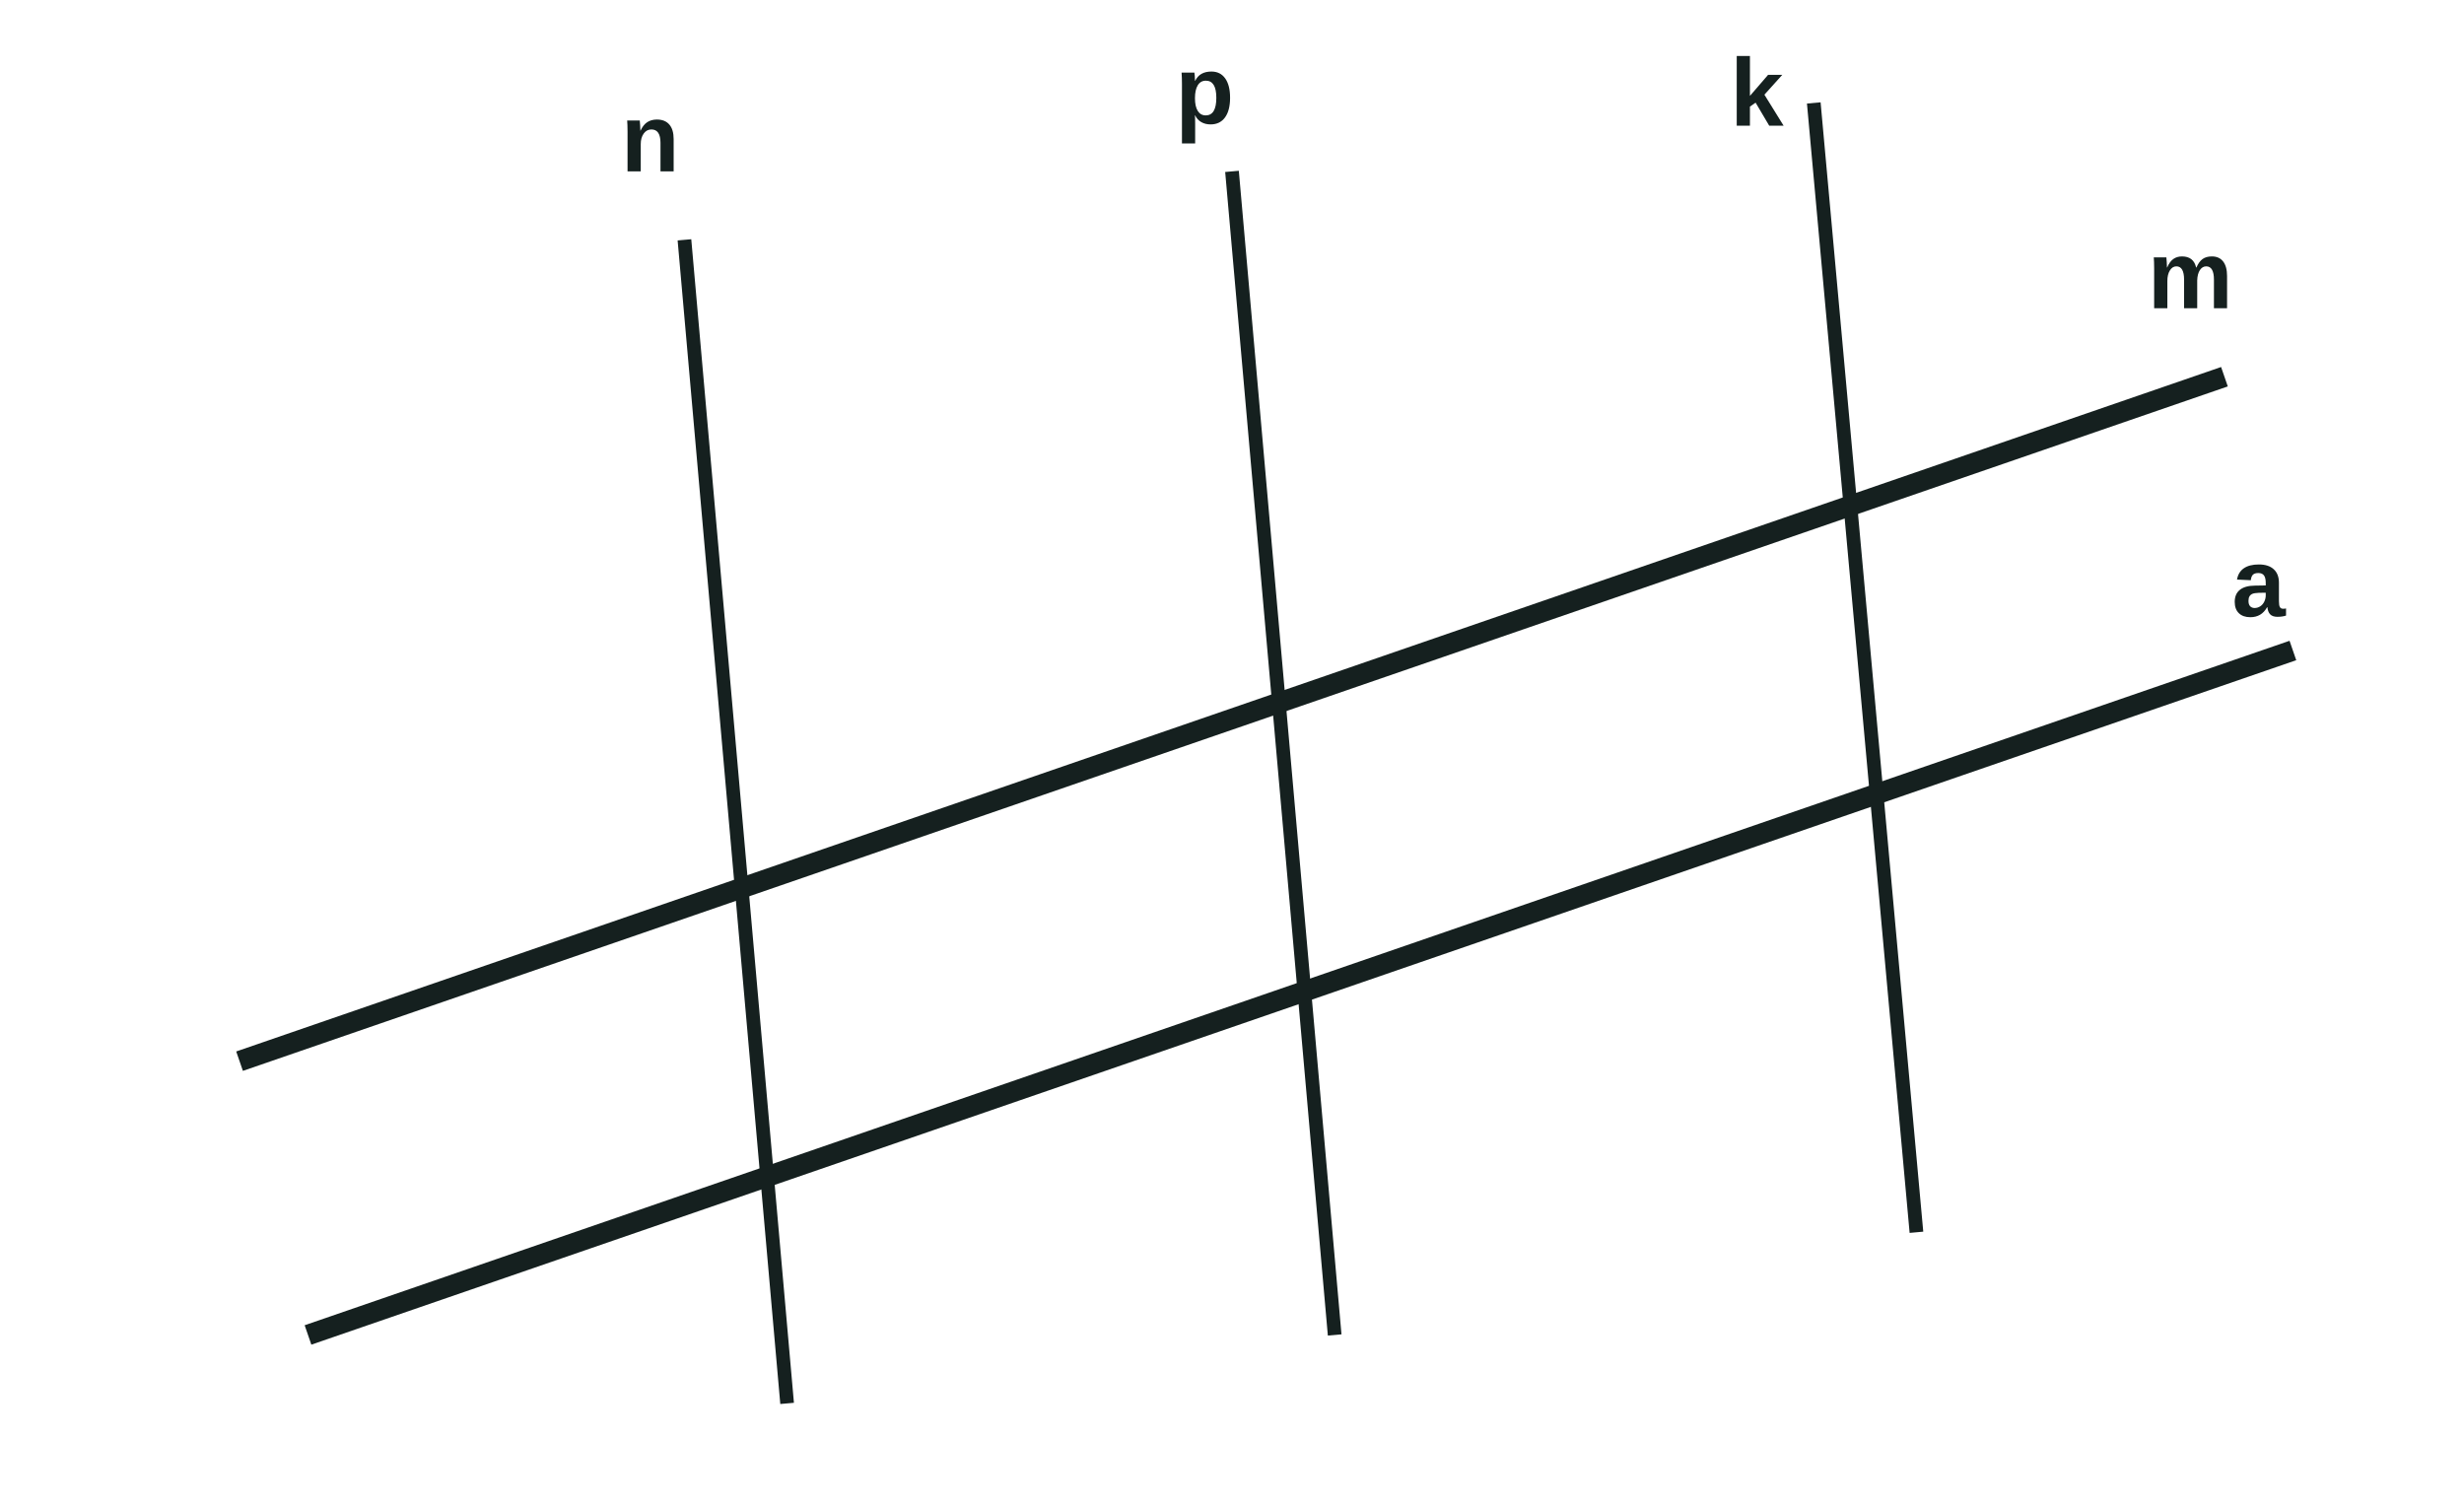
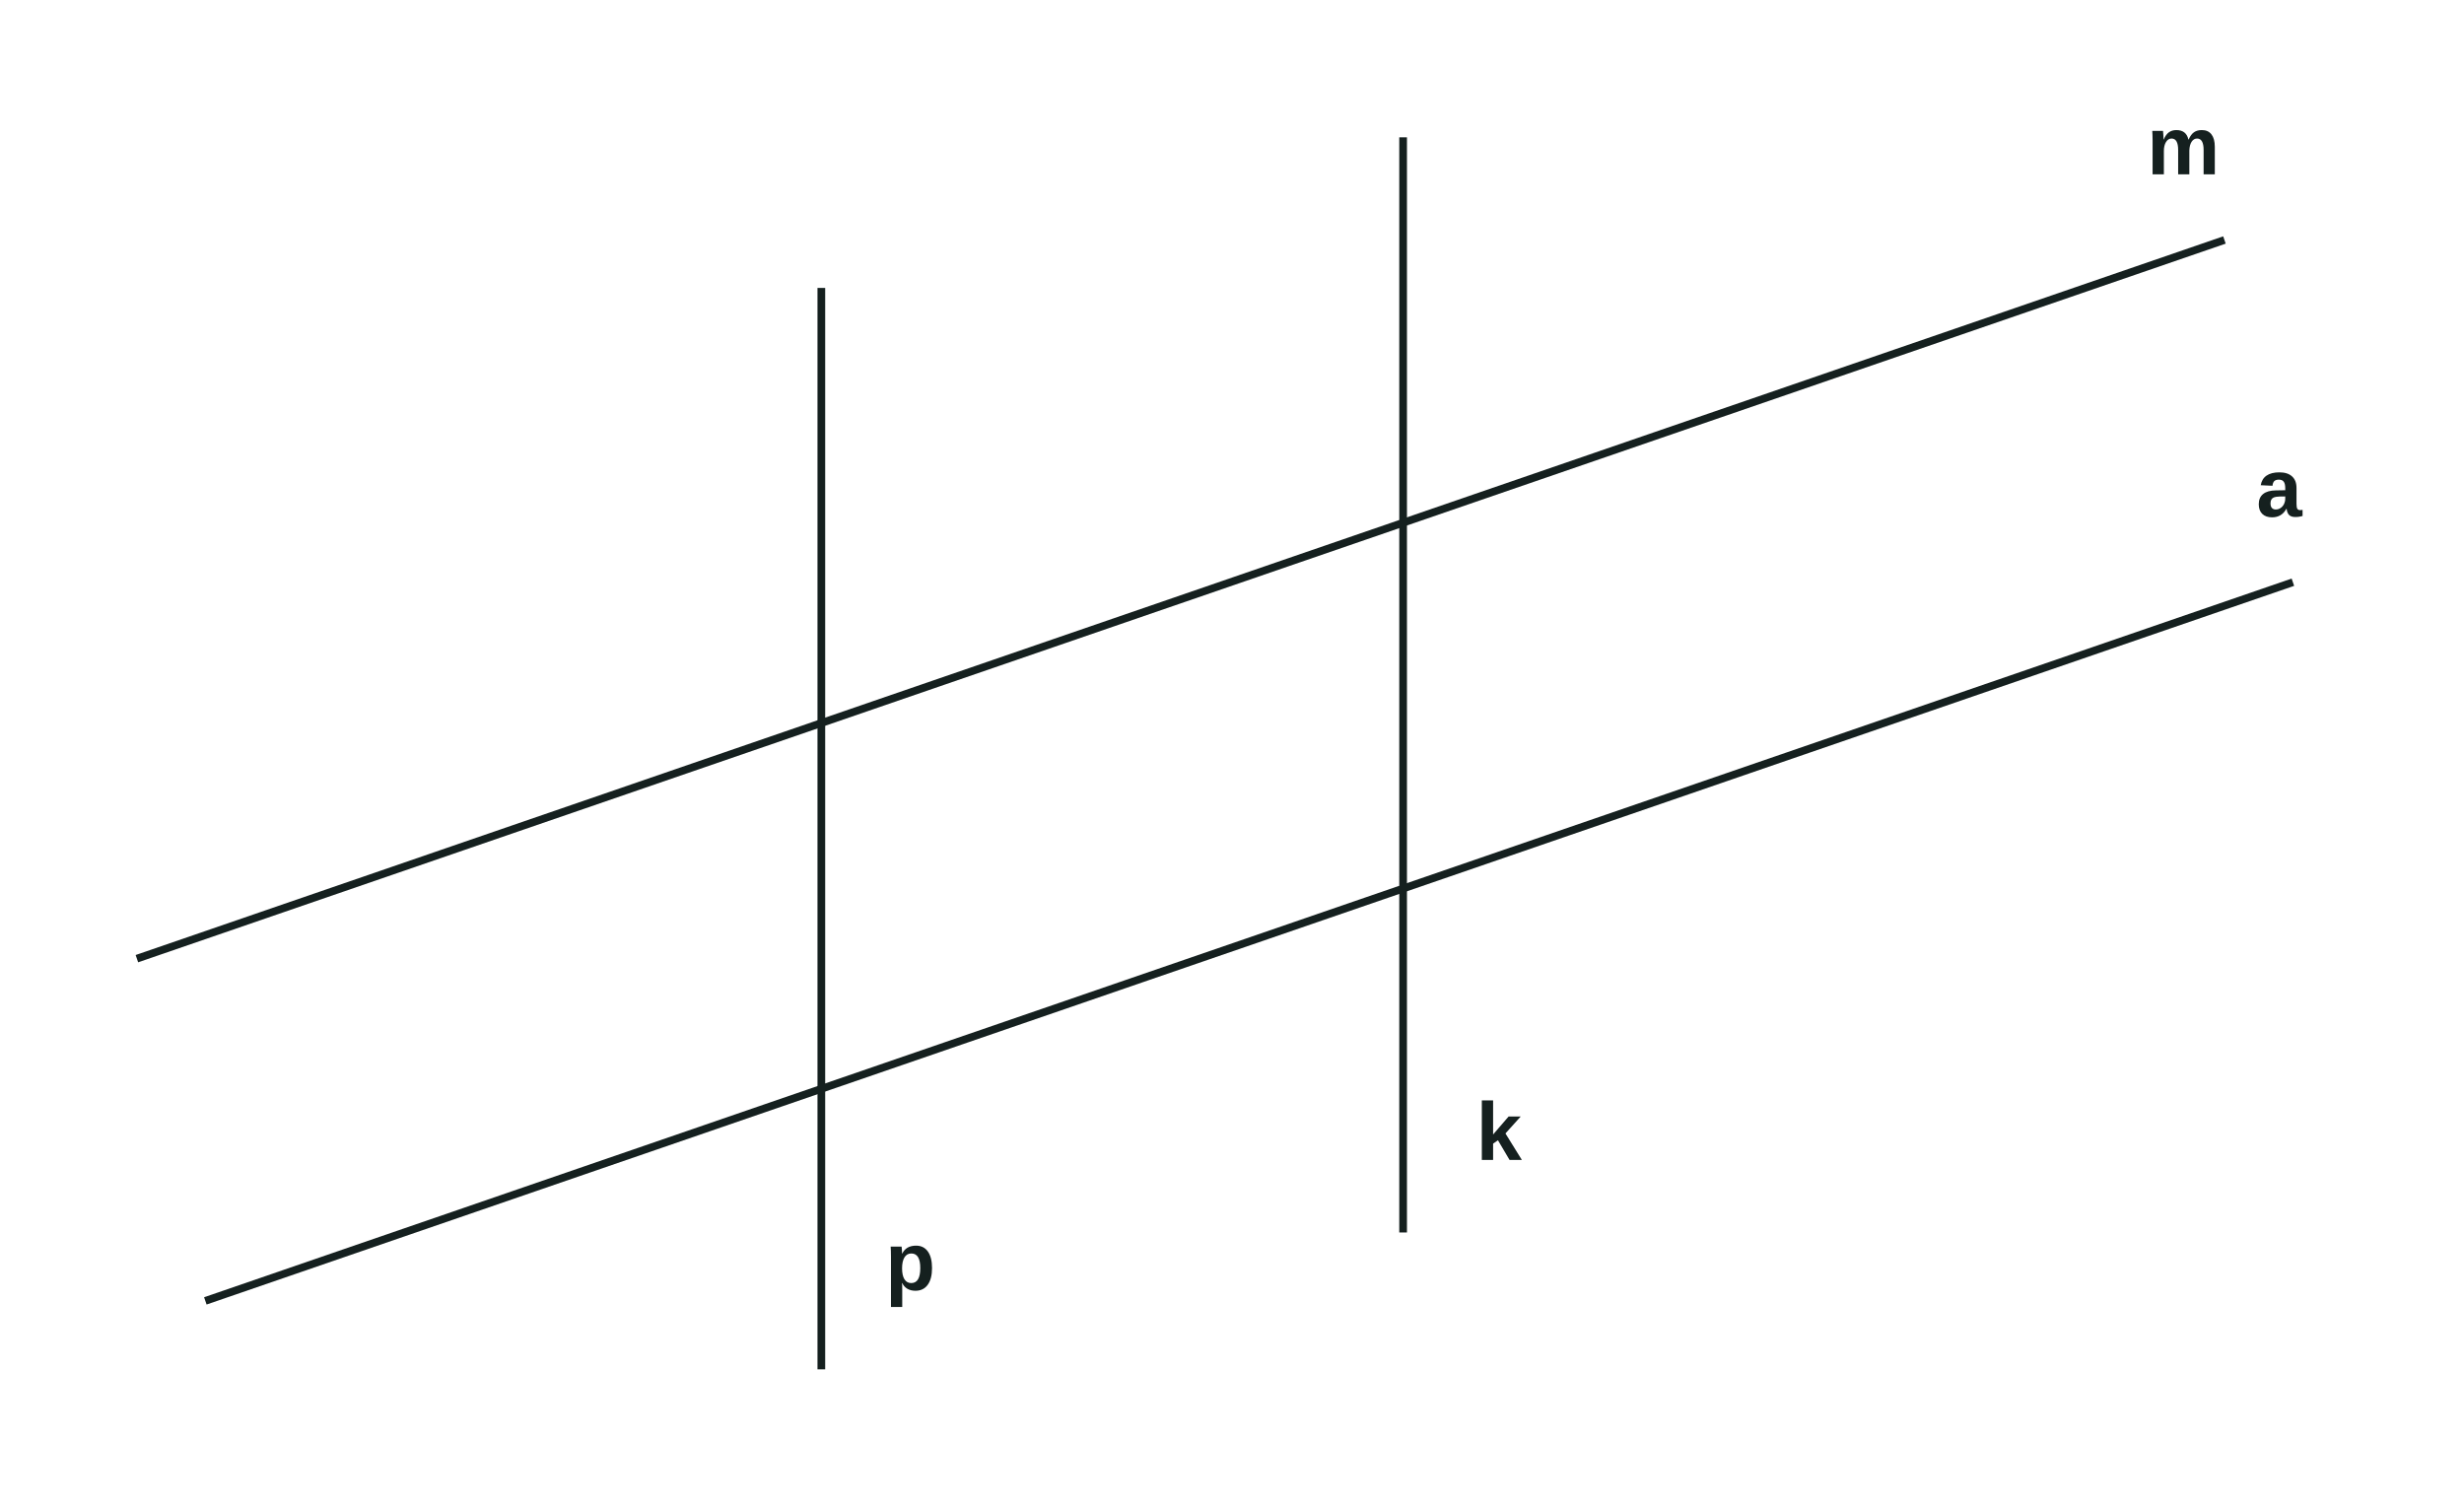
- <svg xmlns="http://www.w3.org/2000/svg" width="1024" height="626" style="overflow: hidden; display: block; background: var(--ld-figure-paper, #ffffff);" viewBox="0 0 1024 626">
+ <svg xmlns="http://www.w3.org/2000/svg" width="960" height="587" style="overflow: hidden; display: block; background: var(--ld-figure-paper, #ffffff);" viewBox="0 0 960 587">
  <defs>
    <filter id="ld-fig-10_f1" width="300%" height="300%" filterUnits="userSpaceOnUse">
      <feOffset in="SourceGraphic" result="offOut" dx="5" dy="5" />
      <feColorMatrix in="offOut" result="colorOut" type="matrix" values="0.1 0 0 0 0  0 0.1 0 0 0  0 0 0.1 0 0  0 0 0 1 0" />
      <feGaussianBlur in="colorOut" result="blurOut" stdDeviation="3" />
      <feBlend in="SourceGraphic" in2="blurOut" mode="normal" />
    </filter>
    <clipPath id="ld-fig-10_ClipFull">
-       <rect x="0" y="0" width="1024" height="626" rx="10" ry="10" />
+       <rect x="0" y="0" width="960" height="587" rx="10" ry="10" />
    </clipPath>
  </defs>
  <g />
  <g />
  <g />
  <g />
  <g />
  <g>
    <path id="ld-fig-10_jxgBoard1G1" stroke-linecap="round" stroke-linejoin="round" fill-rule="evenodd" stroke="#D55E00" stroke-opacity="1" stroke-width="1px" pointer-events="visibleStroke" fill-opacity="0" tabindex="null" d="M 0 0" display="none" style="position: absolute; transition: fill 100ms, fill-opacity 100ms, stroke 100ms, stroke-opacity 100ms, stroke-width 100ms; clip-path: url(&quot;#ld-fig-10_ClipFull&quot;); visibility: hidden;" />
    <path id="ld-fig-10_jxgBoard1G2" stroke-linecap="round" stroke-linejoin="round" fill-rule="evenodd" stroke="#D55E00" stroke-opacity="1" stroke-width="1px" pointer-events="visibleStroke" fill-opacity="0" tabindex="null" d="M 0 0" display="none" style="position: absolute; transition: fill 100ms, fill-opacity 100ms, stroke 100ms, stroke-opacity 100ms, stroke-width 100ms; clip-path: url(&quot;#ld-fig-10_ClipFull&quot;); visibility: hidden;" />
  </g>
  <g />
  <g>
-     <line id="ld-fig-10_ld-segment-1" stroke="var(--ld-figure-accent, #15201f)" stroke-opacity="1" stroke-width="8.533px" pointer-events="visibleStroke" fill-opacity="0" tabindex="-1" x1="99.556" y1="441" x2="924.444" y2="156.556" stroke-linecap="butt" display="inline" style="position: absolute; clip-path: url(&quot;#ld-fig-10_ClipFull&quot;); visibility: inherit;" />
-     <line id="ld-fig-10_ld-segment-2" stroke="var(--ld-figure-accent, #15201f)" stroke-opacity="1" stroke-width="8.533px" pointer-events="visibleStroke" fill-opacity="0" tabindex="-1" x1="128" y1="554.778" x2="952.889" y2="270.333" stroke-linecap="butt" display="inline" style="position: absolute; clip-path: url(&quot;#ld-fig-10_ClipFull&quot;); visibility: inherit;" />
-     <line id="ld-fig-10_ld-segment-3" stroke="var(--ld-figure-accent, #15201f)" stroke-opacity="1" stroke-width="5.689px" pointer-events="visibleStroke" fill-opacity="0" tabindex="-1" x1="284.444" y1="99.667" x2="327.111" y2="583.222" stroke-linecap="butt" display="inline" style="position: absolute; clip-path: url(&quot;#ld-fig-10_ClipFull&quot;); visibility: inherit;" />
-     <line id="ld-fig-10_ld-segment-4" stroke="var(--ld-figure-accent, #15201f)" stroke-opacity="1" stroke-width="5.689px" pointer-events="visibleStroke" fill-opacity="0" tabindex="-1" x1="512" y1="71.222" x2="554.667" y2="554.778" stroke-linecap="butt" display="inline" style="position: absolute; clip-path: url(&quot;#ld-fig-10_ClipFull&quot;); visibility: inherit;" />
-     <line id="ld-fig-10_ld-segment-5" stroke="var(--ld-figure-accent, #15201f)" stroke-opacity="1" stroke-width="5.689px" pointer-events="visibleStroke" fill-opacity="0" tabindex="-1" x1="753.778" y1="42.778" x2="796.444" y2="512.111" stroke-linecap="butt" display="inline" style="position: absolute; clip-path: url(&quot;#ld-fig-10_ClipFull&quot;); visibility: inherit;" />
+     <line id="ld-fig-10_ld-m" stroke="var(--ld-figure-ink, #15201f)" stroke-opacity="1" stroke-width="3px" pointer-events="visibleStroke" fill-opacity="0" tabindex="-1" x1="53.333" y1="373.5" x2="866.667" y2="93.5" stroke-linecap="butt" display="inline" style="position: absolute; clip-path: url(&quot;#ld-fig-10_ClipFull&quot;); visibility: inherit;" />
+     <line id="ld-fig-10_ld-a" stroke="var(--ld-figure-ink, #15201f)" stroke-opacity="1" stroke-width="3px" pointer-events="visibleStroke" fill-opacity="0" tabindex="-1" x1="80" y1="506.833" x2="893.333" y2="226.833" stroke-linecap="butt" display="inline" style="position: absolute; clip-path: url(&quot;#ld-fig-10_ClipFull&quot;); visibility: inherit;" />
+     <line id="ld-fig-10_ld-p" stroke="var(--ld-figure-ink, #15201f)" stroke-opacity="1" stroke-width="3px" pointer-events="visibleStroke" fill-opacity="0" tabindex="-1" x1="320" y1="112.167" x2="320" y2="533.5" stroke-linecap="butt" display="inline" style="position: absolute; clip-path: url(&quot;#ld-fig-10_ClipFull&quot;); visibility: inherit;" />
+     <line id="ld-fig-10_ld-k" stroke="var(--ld-figure-ink, #15201f)" stroke-opacity="1" stroke-width="3px" pointer-events="visibleStroke" fill-opacity="0" tabindex="-1" x1="546.667" y1="53.5" x2="546.667" y2="480.167" stroke-linecap="butt" display="inline" style="position: absolute; clip-path: url(&quot;#ld-fig-10_ClipFull&quot;); visibility: inherit;" />
  </g>
  <g />
  <g>
-     <ellipse id="ld-fig-10_jxgBoard1P3" stroke="#D55E00" stroke-opacity="1" stroke-width="2px" fill="#D55E00" pointer-events="visiblePainted" fill-opacity="1" tabindex="null" cx="99.556" cy="441" rx="4" ry="4" display="none" style="position: absolute; transition: fill 100ms, fill-opacity 100ms, stroke 100ms, stroke-opacity 100ms, stroke-width 100ms, width 100ms, height 100ms, rx 100ms, ry 100ms; clip-path: url(&quot;#ld-fig-10_ClipFull&quot;); visibility: hidden;" />
-     <ellipse id="ld-fig-10_jxgBoard1P4" stroke="#D55E00" stroke-opacity="1" stroke-width="2px" fill="#D55E00" pointer-events="visiblePainted" fill-opacity="1" tabindex="null" cx="924.444" cy="156.556" rx="4" ry="4" display="none" style="position: absolute; transition: fill 100ms, fill-opacity 100ms, stroke 100ms, stroke-opacity 100ms, stroke-width 100ms, width 100ms, height 100ms, rx 100ms, ry 100ms; clip-path: url(&quot;#ld-fig-10_ClipFull&quot;); visibility: hidden;" />
-     <ellipse id="ld-fig-10_jxgBoard1P6" stroke="#D55E00" stroke-opacity="1" stroke-width="2px" fill="#D55E00" pointer-events="visiblePainted" fill-opacity="1" tabindex="null" cx="128" cy="554.778" rx="4" ry="4" display="none" style="position: absolute; transition: fill 100ms, fill-opacity 100ms, stroke 100ms, stroke-opacity 100ms, stroke-width 100ms, width 100ms, height 100ms, rx 100ms, ry 100ms; clip-path: url(&quot;#ld-fig-10_ClipFull&quot;); visibility: hidden;" />
-     <ellipse id="ld-fig-10_jxgBoard1P7" stroke="#D55E00" stroke-opacity="1" stroke-width="2px" fill="#D55E00" pointer-events="visiblePainted" fill-opacity="1" tabindex="null" cx="952.889" cy="270.333" rx="4" ry="4" display="none" style="position: absolute; transition: fill 100ms, fill-opacity 100ms, stroke 100ms, stroke-opacity 100ms, stroke-width 100ms, width 100ms, height 100ms, rx 100ms, ry 100ms; clip-path: url(&quot;#ld-fig-10_ClipFull&quot;); visibility: hidden;" />
-     <ellipse id="ld-fig-10_jxgBoard1P9" stroke="#D55E00" stroke-opacity="1" stroke-width="2px" fill="#D55E00" pointer-events="visiblePainted" fill-opacity="1" tabindex="null" cx="284.444" cy="99.667" rx="4" ry="4" display="none" style="position: absolute; transition: fill 100ms, fill-opacity 100ms, stroke 100ms, stroke-opacity 100ms, stroke-width 100ms, width 100ms, height 100ms, rx 100ms, ry 100ms; clip-path: url(&quot;#ld-fig-10_ClipFull&quot;); visibility: hidden;" />
-     <ellipse id="ld-fig-10_jxgBoard1P10" stroke="#D55E00" stroke-opacity="1" stroke-width="2px" fill="#D55E00" pointer-events="visiblePainted" fill-opacity="1" tabindex="null" cx="327.111" cy="583.222" rx="4" ry="4" display="none" style="position: absolute; transition: fill 100ms, fill-opacity 100ms, stroke 100ms, stroke-opacity 100ms, stroke-width 100ms, width 100ms, height 100ms, rx 100ms, ry 100ms; clip-path: url(&quot;#ld-fig-10_ClipFull&quot;); visibility: hidden;" />
-     <ellipse id="ld-fig-10_jxgBoard1P12" stroke="#D55E00" stroke-opacity="1" stroke-width="2px" fill="#D55E00" pointer-events="visiblePainted" fill-opacity="1" tabindex="null" cx="512" cy="71.222" rx="4" ry="4" display="none" style="position: absolute; transition: fill 100ms, fill-opacity 100ms, stroke 100ms, stroke-opacity 100ms, stroke-width 100ms, width 100ms, height 100ms, rx 100ms, ry 100ms; clip-path: url(&quot;#ld-fig-10_ClipFull&quot;); visibility: hidden;" />
-     <ellipse id="ld-fig-10_jxgBoard1P13" stroke="#D55E00" stroke-opacity="1" stroke-width="2px" fill="#D55E00" pointer-events="visiblePainted" fill-opacity="1" tabindex="null" cx="554.667" cy="554.778" rx="4" ry="4" display="none" style="position: absolute; transition: fill 100ms, fill-opacity 100ms, stroke 100ms, stroke-opacity 100ms, stroke-width 100ms, width 100ms, height 100ms, rx 100ms, ry 100ms; clip-path: url(&quot;#ld-fig-10_ClipFull&quot;); visibility: hidden;" />
-     <ellipse id="ld-fig-10_jxgBoard1P15" stroke="#D55E00" stroke-opacity="1" stroke-width="2px" fill="#D55E00" pointer-events="visiblePainted" fill-opacity="1" tabindex="null" cx="753.778" cy="42.778" rx="4" ry="4" display="none" style="position: absolute; transition: fill 100ms, fill-opacity 100ms, stroke 100ms, stroke-opacity 100ms, stroke-width 100ms, width 100ms, height 100ms, rx 100ms, ry 100ms; clip-path: url(&quot;#ld-fig-10_ClipFull&quot;); visibility: hidden;" />
-     <ellipse id="ld-fig-10_jxgBoard1P16" stroke="#D55E00" stroke-opacity="1" stroke-width="2px" fill="#D55E00" pointer-events="visiblePainted" fill-opacity="1" tabindex="null" cx="796.444" cy="512.111" rx="4" ry="4" display="none" style="position: absolute; transition: fill 100ms, fill-opacity 100ms, stroke 100ms, stroke-opacity 100ms, stroke-width 100ms, width 100ms, height 100ms, rx 100ms, ry 100ms; clip-path: url(&quot;#ld-fig-10_ClipFull&quot;); visibility: hidden;" />
+     <ellipse id="ld-fig-10_jxgBoard1P3" stroke="#D55E00" stroke-opacity="1" stroke-width="2px" fill="#D55E00" pointer-events="visiblePainted" fill-opacity="1" tabindex="null" cx="53.333" cy="373.5" rx="4" ry="4" display="none" style="position: absolute; transition: fill 100ms, fill-opacity 100ms, stroke 100ms, stroke-opacity 100ms, stroke-width 100ms, width 100ms, height 100ms, rx 100ms, ry 100ms; clip-path: url(&quot;#ld-fig-10_ClipFull&quot;); visibility: hidden;" />
+     <ellipse id="ld-fig-10_jxgBoard1P4" stroke="#D55E00" stroke-opacity="1" stroke-width="2px" fill="#D55E00" pointer-events="visiblePainted" fill-opacity="1" tabindex="null" cx="866.667" cy="93.5" rx="4" ry="4" display="none" style="position: absolute; transition: fill 100ms, fill-opacity 100ms, stroke 100ms, stroke-opacity 100ms, stroke-width 100ms, width 100ms, height 100ms, rx 100ms, ry 100ms; clip-path: url(&quot;#ld-fig-10_ClipFull&quot;); visibility: hidden;" />
+     <ellipse id="ld-fig-10_jxgBoard1P6" stroke="#D55E00" stroke-opacity="1" stroke-width="2px" fill="#D55E00" pointer-events="visiblePainted" fill-opacity="1" tabindex="null" cx="80" cy="506.833" rx="4" ry="4" display="none" style="position: absolute; transition: fill 100ms, fill-opacity 100ms, stroke 100ms, stroke-opacity 100ms, stroke-width 100ms, width 100ms, height 100ms, rx 100ms, ry 100ms; clip-path: url(&quot;#ld-fig-10_ClipFull&quot;); visibility: hidden;" />
+     <ellipse id="ld-fig-10_jxgBoard1P7" stroke="#D55E00" stroke-opacity="1" stroke-width="2px" fill="#D55E00" pointer-events="visiblePainted" fill-opacity="1" tabindex="null" cx="893.333" cy="226.833" rx="4" ry="4" display="none" style="position: absolute; transition: fill 100ms, fill-opacity 100ms, stroke 100ms, stroke-opacity 100ms, stroke-width 100ms, width 100ms, height 100ms, rx 100ms, ry 100ms; clip-path: url(&quot;#ld-fig-10_ClipFull&quot;); visibility: hidden;" />
+     <ellipse id="ld-fig-10_jxgBoard1P9" stroke="#D55E00" stroke-opacity="1" stroke-width="2px" fill="#D55E00" pointer-events="visiblePainted" fill-opacity="1" tabindex="null" cx="320" cy="112.167" rx="4" ry="4" display="none" style="position: absolute; transition: fill 100ms, fill-opacity 100ms, stroke 100ms, stroke-opacity 100ms, stroke-width 100ms, width 100ms, height 100ms, rx 100ms, ry 100ms; clip-path: url(&quot;#ld-fig-10_ClipFull&quot;); visibility: hidden;" />
+     <ellipse id="ld-fig-10_jxgBoard1P10" stroke="#D55E00" stroke-opacity="1" stroke-width="2px" fill="#D55E00" pointer-events="visiblePainted" fill-opacity="1" tabindex="null" cx="320" cy="533.5" rx="4" ry="4" display="none" style="position: absolute; transition: fill 100ms, fill-opacity 100ms, stroke 100ms, stroke-opacity 100ms, stroke-width 100ms, width 100ms, height 100ms, rx 100ms, ry 100ms; clip-path: url(&quot;#ld-fig-10_ClipFull&quot;); visibility: hidden;" />
+     <ellipse id="ld-fig-10_jxgBoard1P12" stroke="#D55E00" stroke-opacity="1" stroke-width="2px" fill="#D55E00" pointer-events="visiblePainted" fill-opacity="1" tabindex="null" cx="546.667" cy="53.5" rx="4" ry="4" display="none" style="position: absolute; transition: fill 100ms, fill-opacity 100ms, stroke 100ms, stroke-opacity 100ms, stroke-width 100ms, width 100ms, height 100ms, rx 100ms, ry 100ms; clip-path: url(&quot;#ld-fig-10_ClipFull&quot;); visibility: hidden;" />
+     <ellipse id="ld-fig-10_jxgBoard1P13" stroke="#D55E00" stroke-opacity="1" stroke-width="2px" fill="#D55E00" pointer-events="visiblePainted" fill-opacity="1" tabindex="null" cx="546.667" cy="480.167" rx="4" ry="4" display="none" style="position: absolute; transition: fill 100ms, fill-opacity 100ms, stroke 100ms, stroke-opacity 100ms, stroke-width 100ms, width 100ms, height 100ms, rx 100ms, ry 100ms; clip-path: url(&quot;#ld-fig-10_ClipFull&quot;); visibility: hidden;" />
  </g>
  <g />
  <g />
  <g />
  <g />
  <g />
  <g />
  <g />
  <g />
  <g />
  <g />
  <g id="ld-fig-10-label-layer">
-     <text fill="var(--ld-figure-ink, #15201f)" font-family="Arial, Helvetica, sans-serif" font-size="40" font-weight="600" dominant-baseline="alphabetic" data-label-id="text-1-label" x="910.222" y="128.111" text-anchor="middle">m</text>
-     <text fill="var(--ld-figure-ink, #15201f)" font-family="Arial, Helvetica, sans-serif" font-size="40" font-weight="600" dominant-baseline="alphabetic" data-label-id="text-2-label" x="938.667" y="256.111" text-anchor="middle">a</text>
-     <text fill="var(--ld-figure-ink, #15201f)" font-family="Arial, Helvetica, sans-serif" font-size="40" font-weight="600" dominant-baseline="alphabetic" data-label-id="text-3-label" x="270.222" y="71.222" text-anchor="middle">n</text>
-     <text fill="var(--ld-figure-ink, #15201f)" font-family="Arial, Helvetica, sans-serif" font-size="40" font-weight="600" dominant-baseline="alphabetic" data-label-id="text-4-label" x="500.622" y="51.311" text-anchor="middle">p</text>
-     <text fill="var(--ld-figure-ink, #15201f)" font-family="Arial, Helvetica, sans-serif" font-size="40" font-weight="600" dominant-baseline="alphabetic" data-label-id="text-5-label" x="730.089" y="52.244" text-anchor="middle">k</text>
+     <text fill="var(--ld-figure-ink, #15201f)" font-family="Arial, Helvetica, sans-serif" font-size="32" font-weight="600" dominant-baseline="middle" data-label-id="m-label-label" x="850.667" y="58.833" text-anchor="middle">m</text>
+     <text fill="var(--ld-figure-ink, #15201f)" font-family="Arial, Helvetica, sans-serif" font-size="32" font-weight="600" dominant-baseline="middle" data-label-id="a-label-label" x="888" y="192.167" text-anchor="middle">a</text>
+     <text fill="var(--ld-figure-ink, #15201f)" font-family="Arial, Helvetica, sans-serif" font-size="32" font-weight="600" dominant-baseline="middle" data-label-id="p-label-label" x="354.667" y="493.5" text-anchor="middle">p</text>
+     <text fill="var(--ld-figure-ink, #15201f)" font-family="Arial, Helvetica, sans-serif" font-size="32" font-weight="600" dominant-baseline="middle" data-label-id="k-label-label" x="584" y="442.833" text-anchor="middle">k</text>
  </g>
</svg>
